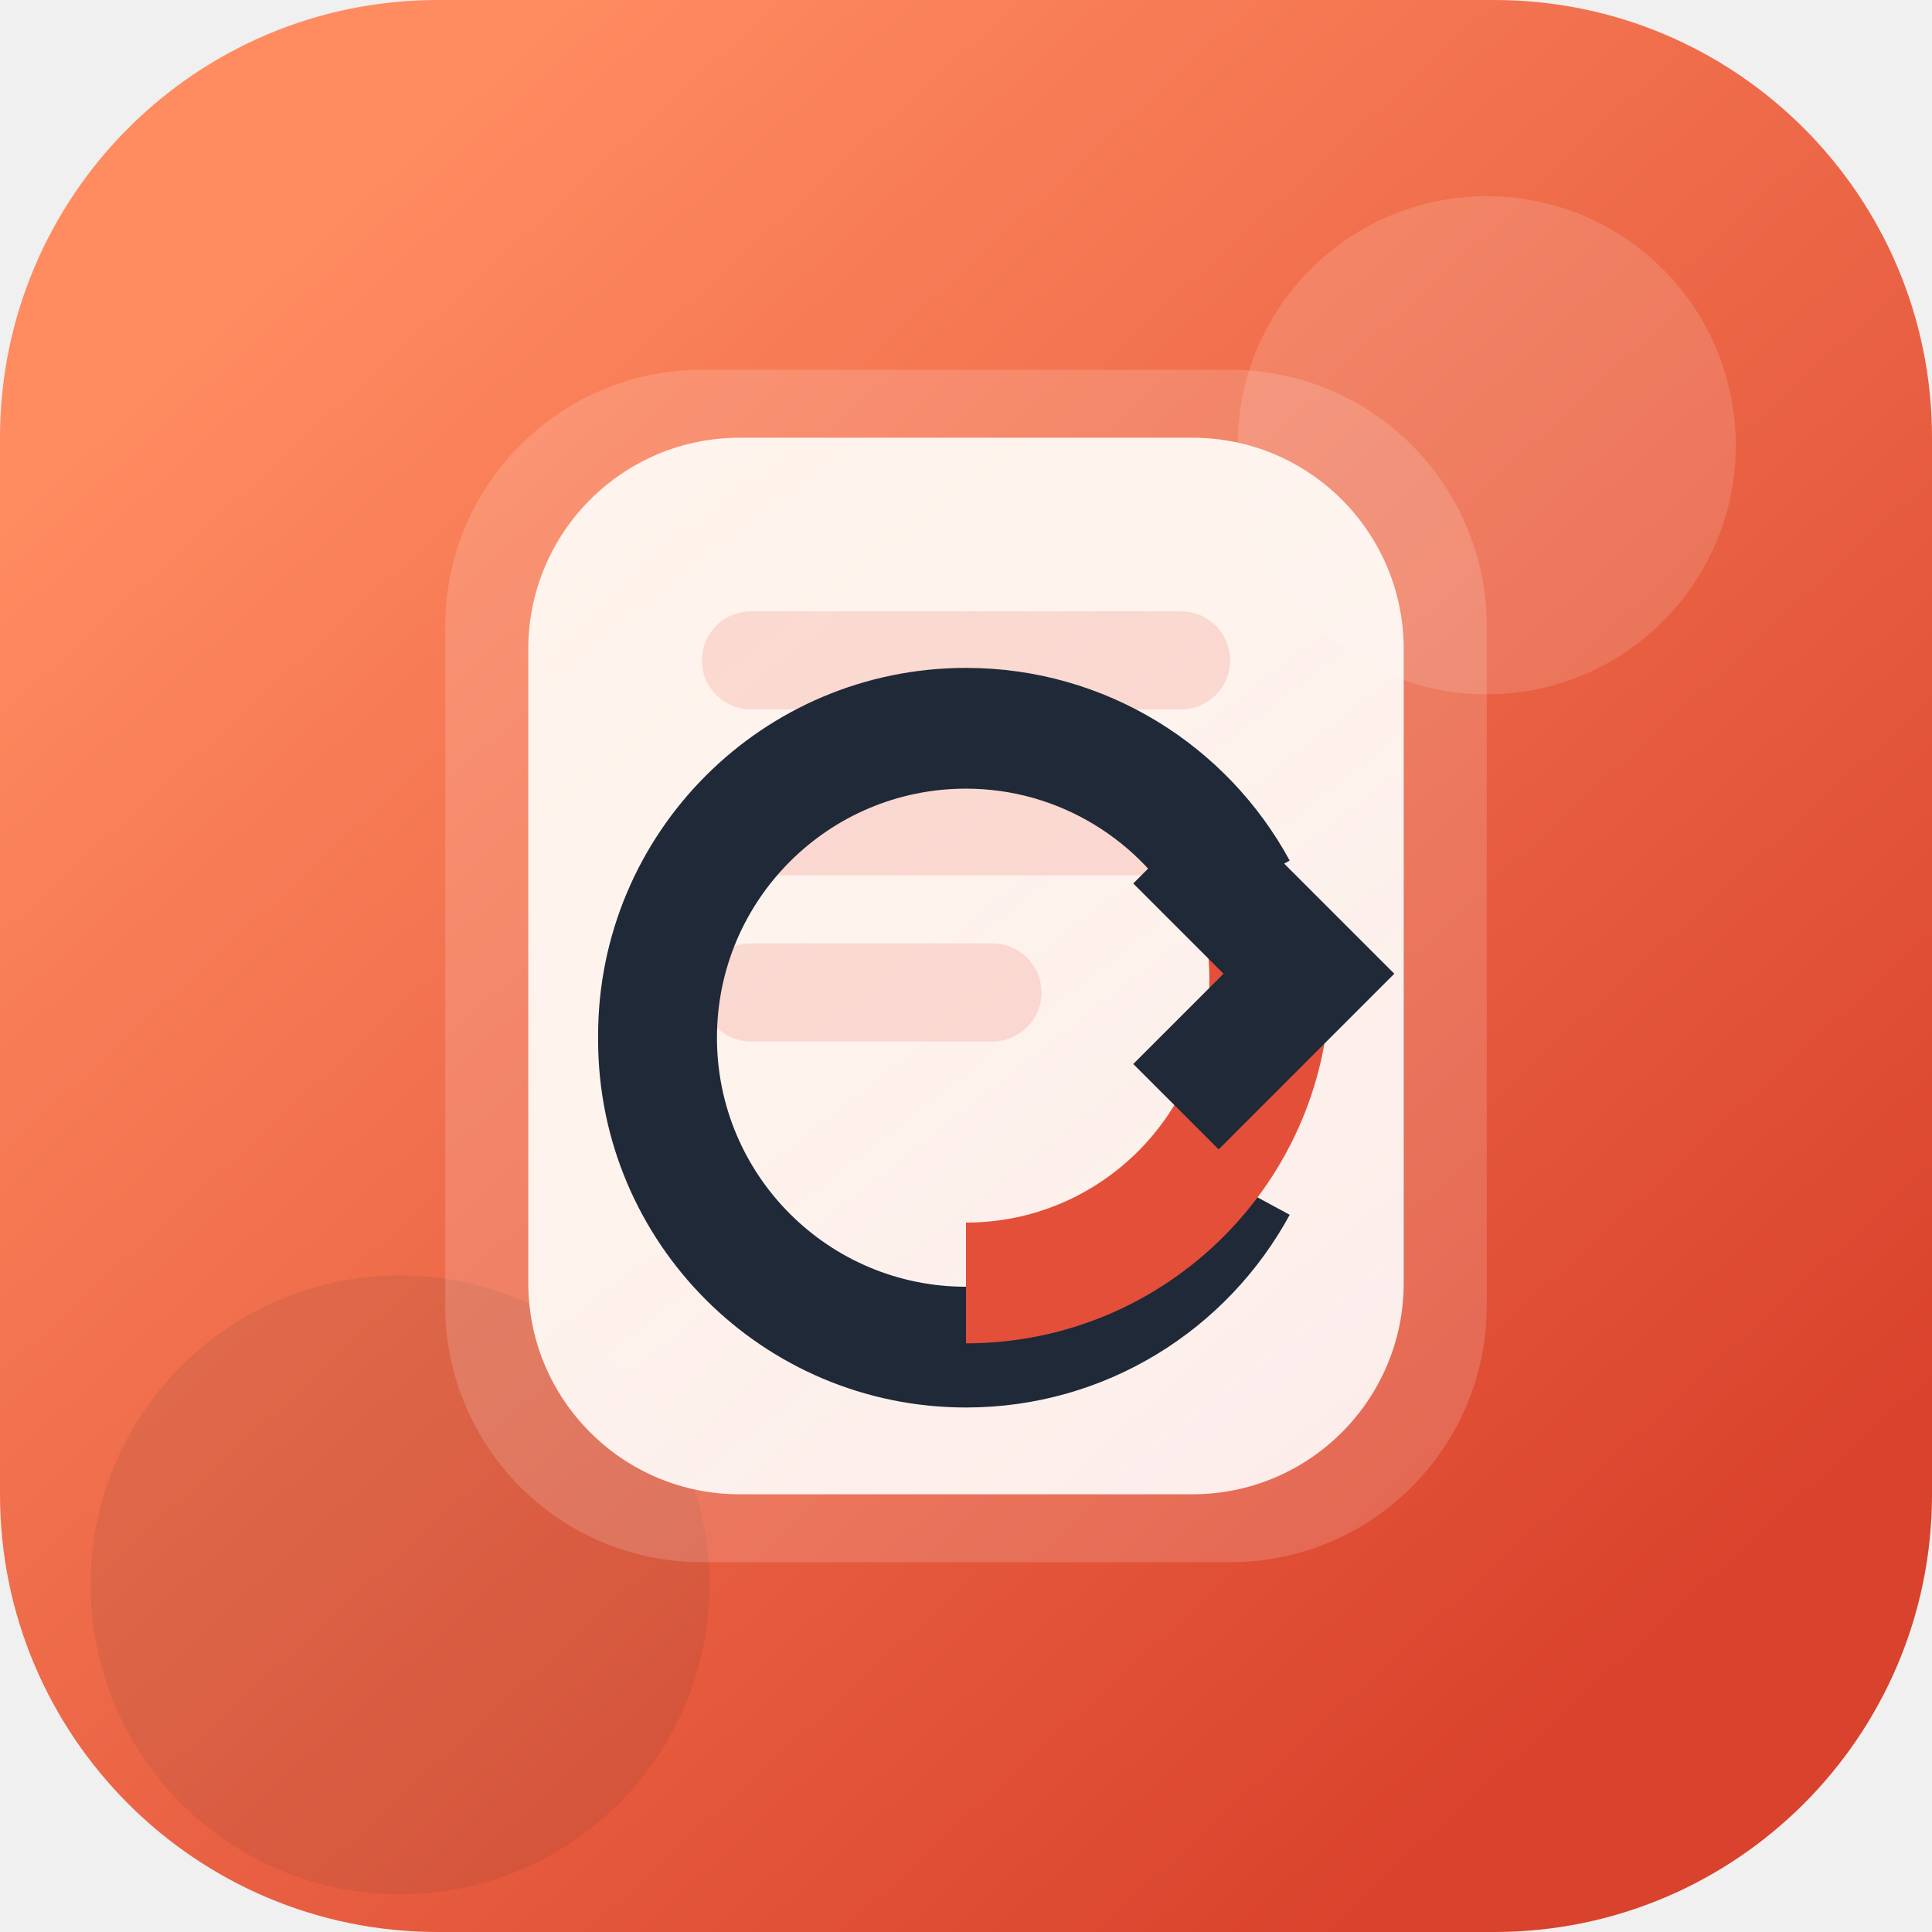
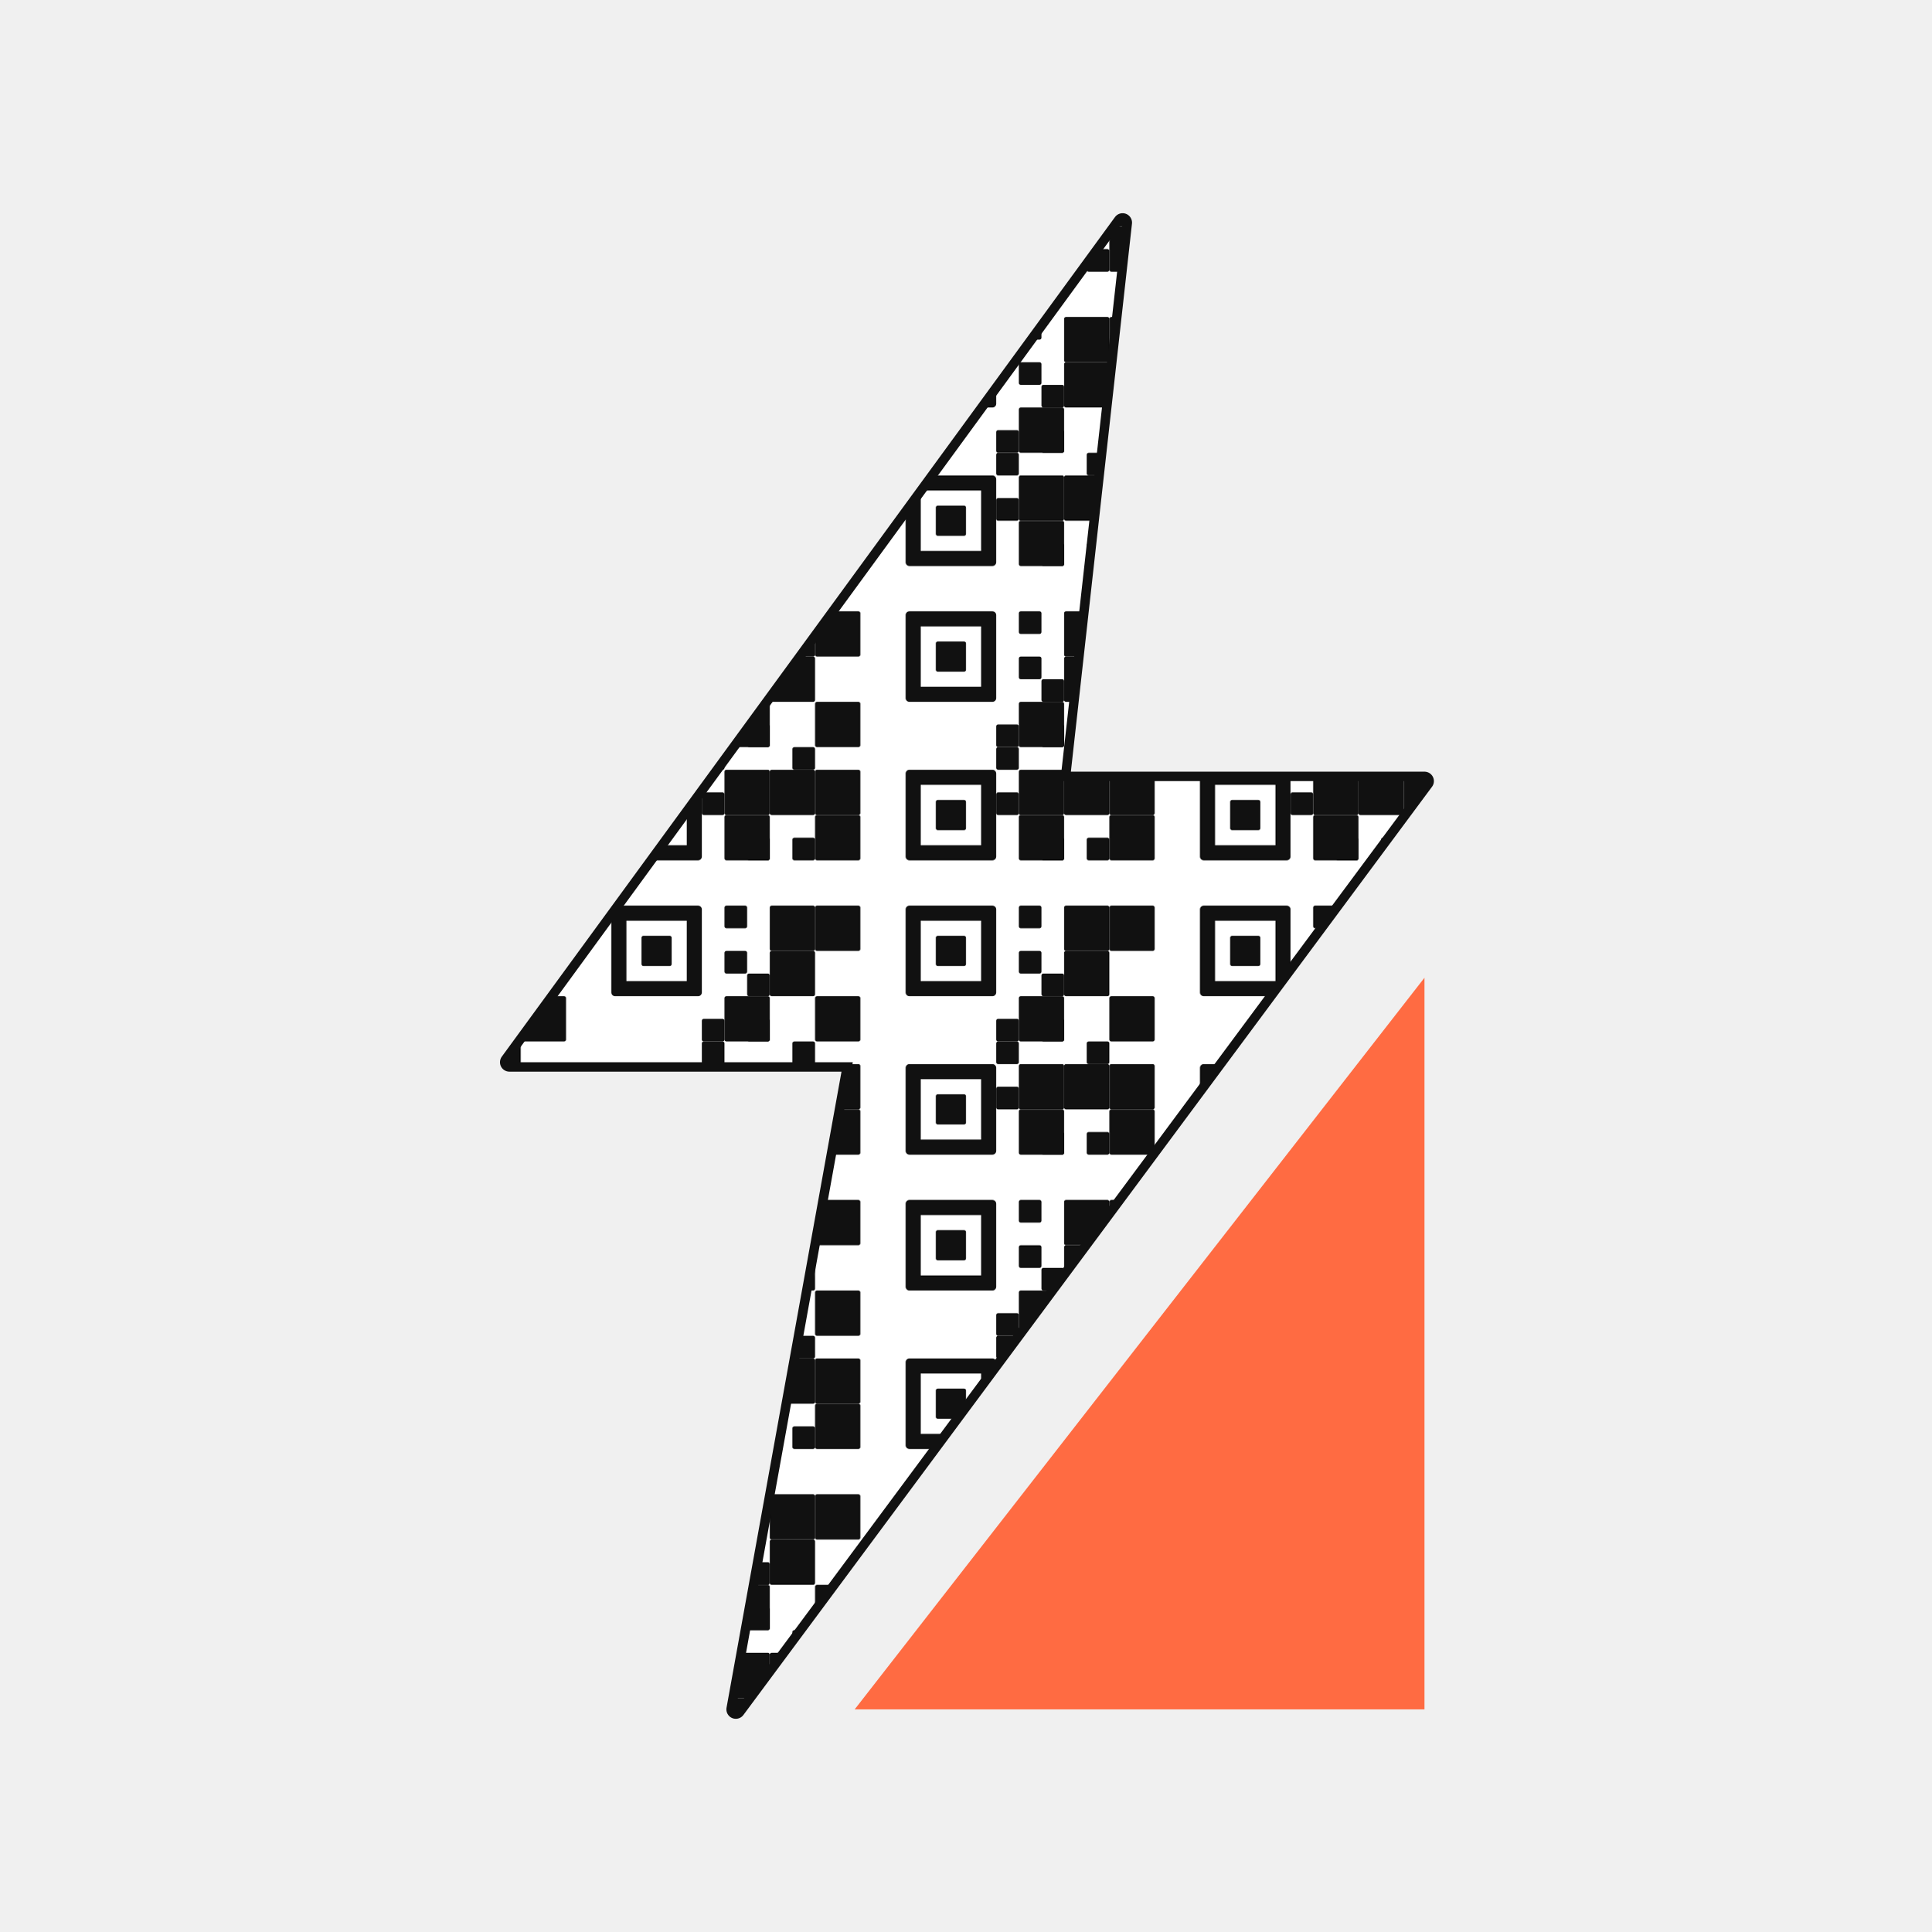
<svg xmlns="http://www.w3.org/2000/svg" width="1024" height="1024" viewBox="0 0 1024 1024">
  <defs>
-     <linearGradient id="bg" x1="160" x2="864" y1="128" y2="896" gradientUnits="userSpaceOnUse">
-       <stop offset="0" stop-color="#ff8b61" />
-       <stop offset="1" stop-color="#d9422c" />
-     </linearGradient>
-     <linearGradient id="glass" x1="300" x2="724" y1="240" y2="784" gradientUnits="userSpaceOnUse">
-       <stop offset="0" stop-color="#fff6ef" stop-opacity="0.98" />
-       <stop offset="1" stop-color="#ffffff" stop-opacity="0.88" />
-     </linearGradient>
+     <pattern id="qr" width="156" height="156" patternUnits="userSpaceOnUse">
+       <rect width="156" height="156" fill="#fff" />
+       <g fill="#111111">
+         <rect x="12" y="12" width="48" height="48" rx="2" />
+         <rect x="20" y="20" width="32" height="32" fill="#fff" />
+         <rect x="28" y="28" width="16" height="16" rx="1" />
+         <rect x="96" y="12" width="24" height="24" rx="1" />
+         <rect x="120" y="12" width="24" height="24" rx="1" />
+         <rect x="96" y="36" width="24" height="24" rx="1" />
+         <rect x="120" y="60" width="24" height="24" rx="1" />
+         <rect x="72" y="60" width="24" height="24" rx="1" />
+         <rect x="12" y="96" width="48" height="48" rx="2" />
+         <rect x="20" y="104" width="32" height="32" fill="#fff" />
+         <rect x="28" y="112" width="16" height="16" rx="1" />
+         <rect x="72" y="96" width="24" height="24" rx="1" />
+         <rect x="96" y="96" width="24" height="24" rx="1" />
+         <rect x="120" y="96" width="24" height="24" rx="1" />
+         <rect x="72" y="120" width="24" height="24" rx="1" />
+         <rect x="120" y="120" width="24" height="24" rx="1" />
+         <rect x="72" y="12" width="12" height="12" rx="1" />
+         <rect x="72" y="36" width="12" height="12" rx="1" />
+         <rect x="84" y="48" width="12" height="12" rx="1" />
+         <rect x="60" y="72" width="12" height="12" rx="1" />
+         <rect x="84" y="72" width="12" height="12" rx="1" />
+         <rect x="108" y="84" width="12" height="12" rx="1" />
+         <rect x="60" y="84" width="12" height="12" rx="1" />
+         <rect x="60" y="108" width="12" height="12" rx="1" />
+         <rect x="84" y="132" width="12" height="12" rx="1" />
+         <rect x="108" y="132" width="12" height="12" rx="1" />
+       </g>
+     </pattern>
+     <mask id="bolt-mask">
+       <rect width="1024" height="1024" fill="#000" />
+       <path fill="#fff" d="M595 118 270 563h182l-62 343 365-492H562l33-296Z" />
+     </mask>
  </defs>
-   <rect width="1024" height="1024" rx="232" fill="url(#bg)" />
-   <circle cx="788" cy="236" r="132" fill="#ffffff" fill-opacity="0.14" />
-   <circle cx="212" cy="840" r="164" fill="#1f2937" fill-opacity="0.08" />
-   <rect x="236" y="196" width="552" height="632" rx="136" fill="#fff" fill-opacity="0.16" />
-   <rect x="280" y="232" width="464" height="560" rx="112" fill="url(#glass)" />
-   <rect x="372" y="324" width="280" height="52" rx="26" fill="#e44f3a" fill-opacity="0.16" />
-   <rect x="372" y="412" width="280" height="52" rx="26" fill="#e44f3a" fill-opacity="0.16" />
-   <rect x="372" y="500" width="180" height="52" rx="26" fill="#e44f3a" fill-opacity="0.16" />
-   <path fill="#1f2937" d="M317 549c0-107.695 87.305-195 195-195 74.094 0 138.539 41.297 171.57 102.139l-56.268 30.447C605.19 445.84 561.541 418 512 418c-72.902 0-132 59.098-132 132s59.098 132 132 132c49.541 0 93.19-27.84 115.302-68.586l56.268 30.447C650.539 704.703 586.094 746 512 746c-107.695 0-195-87.305-195-195Z" />
-   <path fill="#e44f3a" d="M617.227 478.238h83.264c3.042 13.32 4.509 26.773 4.509 40.762 0 106.59-86.41 193-193 193v-64c71.245 0 129-57.755 129-129 0-13.927-2.209-27.34-6.291-39.904l-17.482-.858Z" />
-   <path fill="#1f2937" d="M645.905 423.005 739 516.1l-93.095 93.095-45.255-45.254 47.84-47.841-47.84-47.841Z" />
+   <path stroke="#ff6b42" fill="#ff6b42" d="m453,906l302,0l0,-387.775l-302,387.775z" id="svg_1" stroke-width="0" />
+   <path stroke-width="10" fill="#fff" stroke="#111111" stroke-linejoin="round" d="m595,118l-325,445l182,0l-62,343l365,-492l-193,0l33,-296z" id="svg_2" />
+   <rect width="1024" height="1024" fill="url(#qr)" mask="url(#bolt-mask)" />
</svg>
